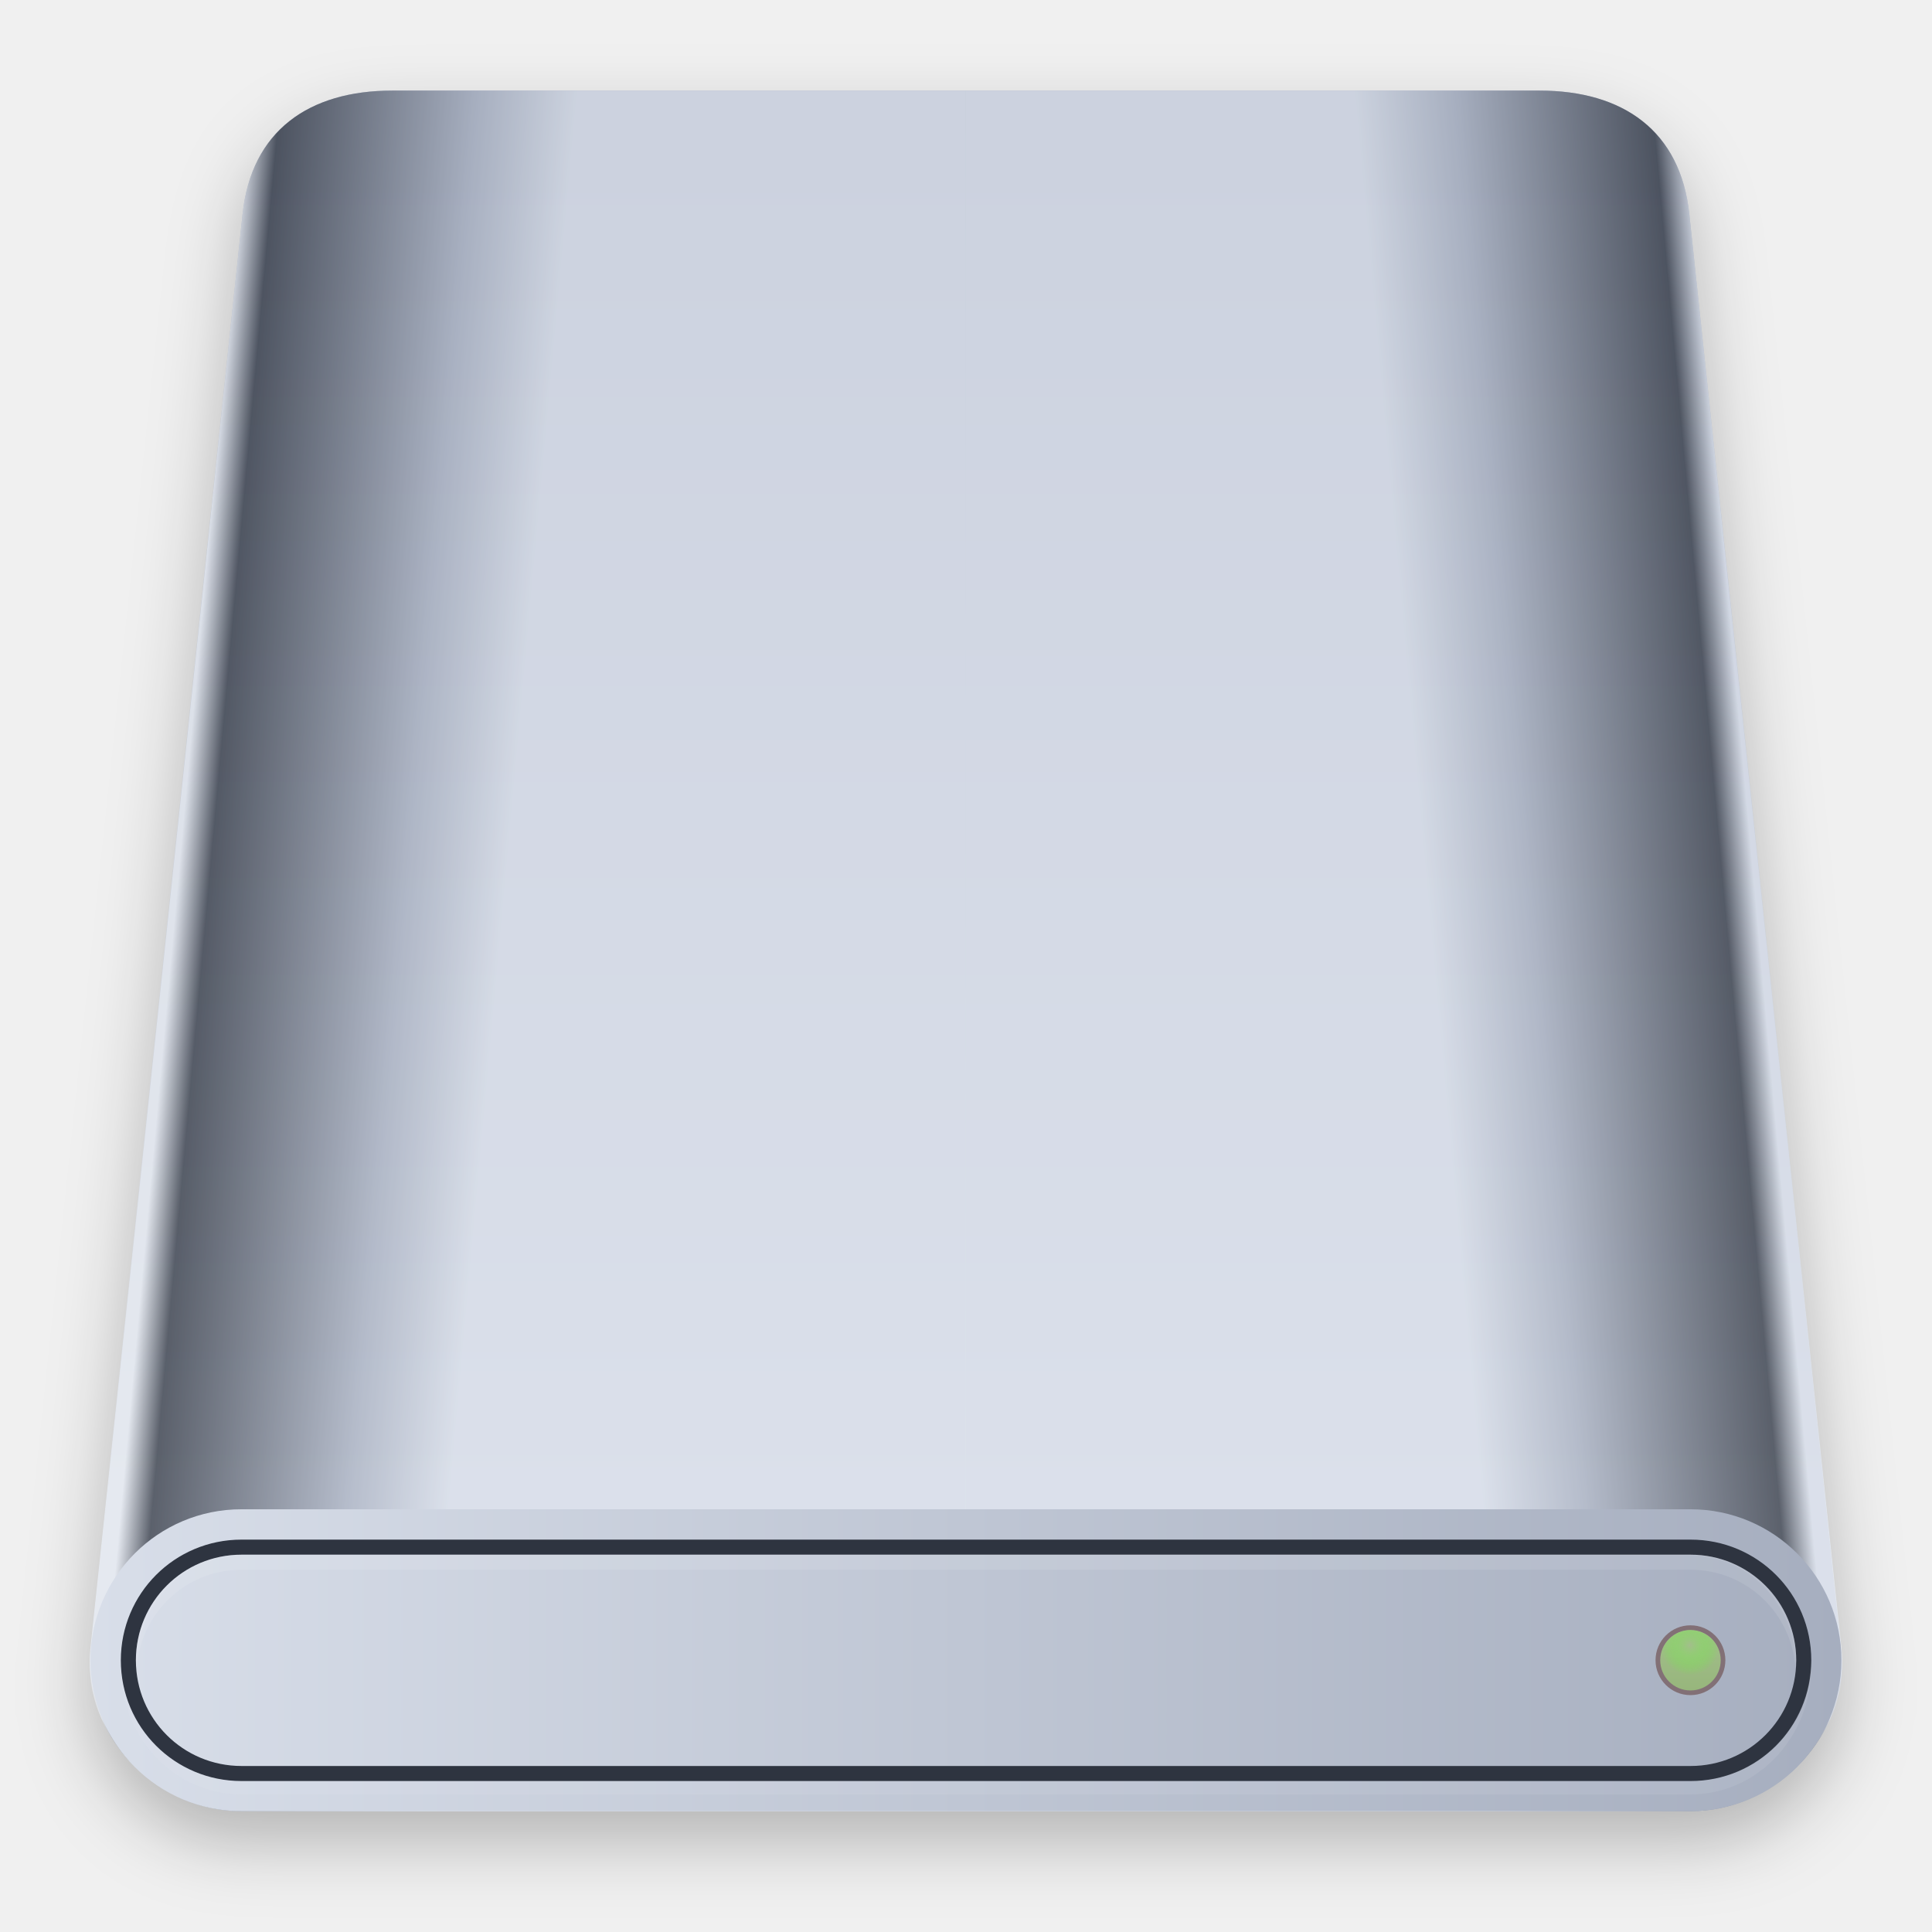
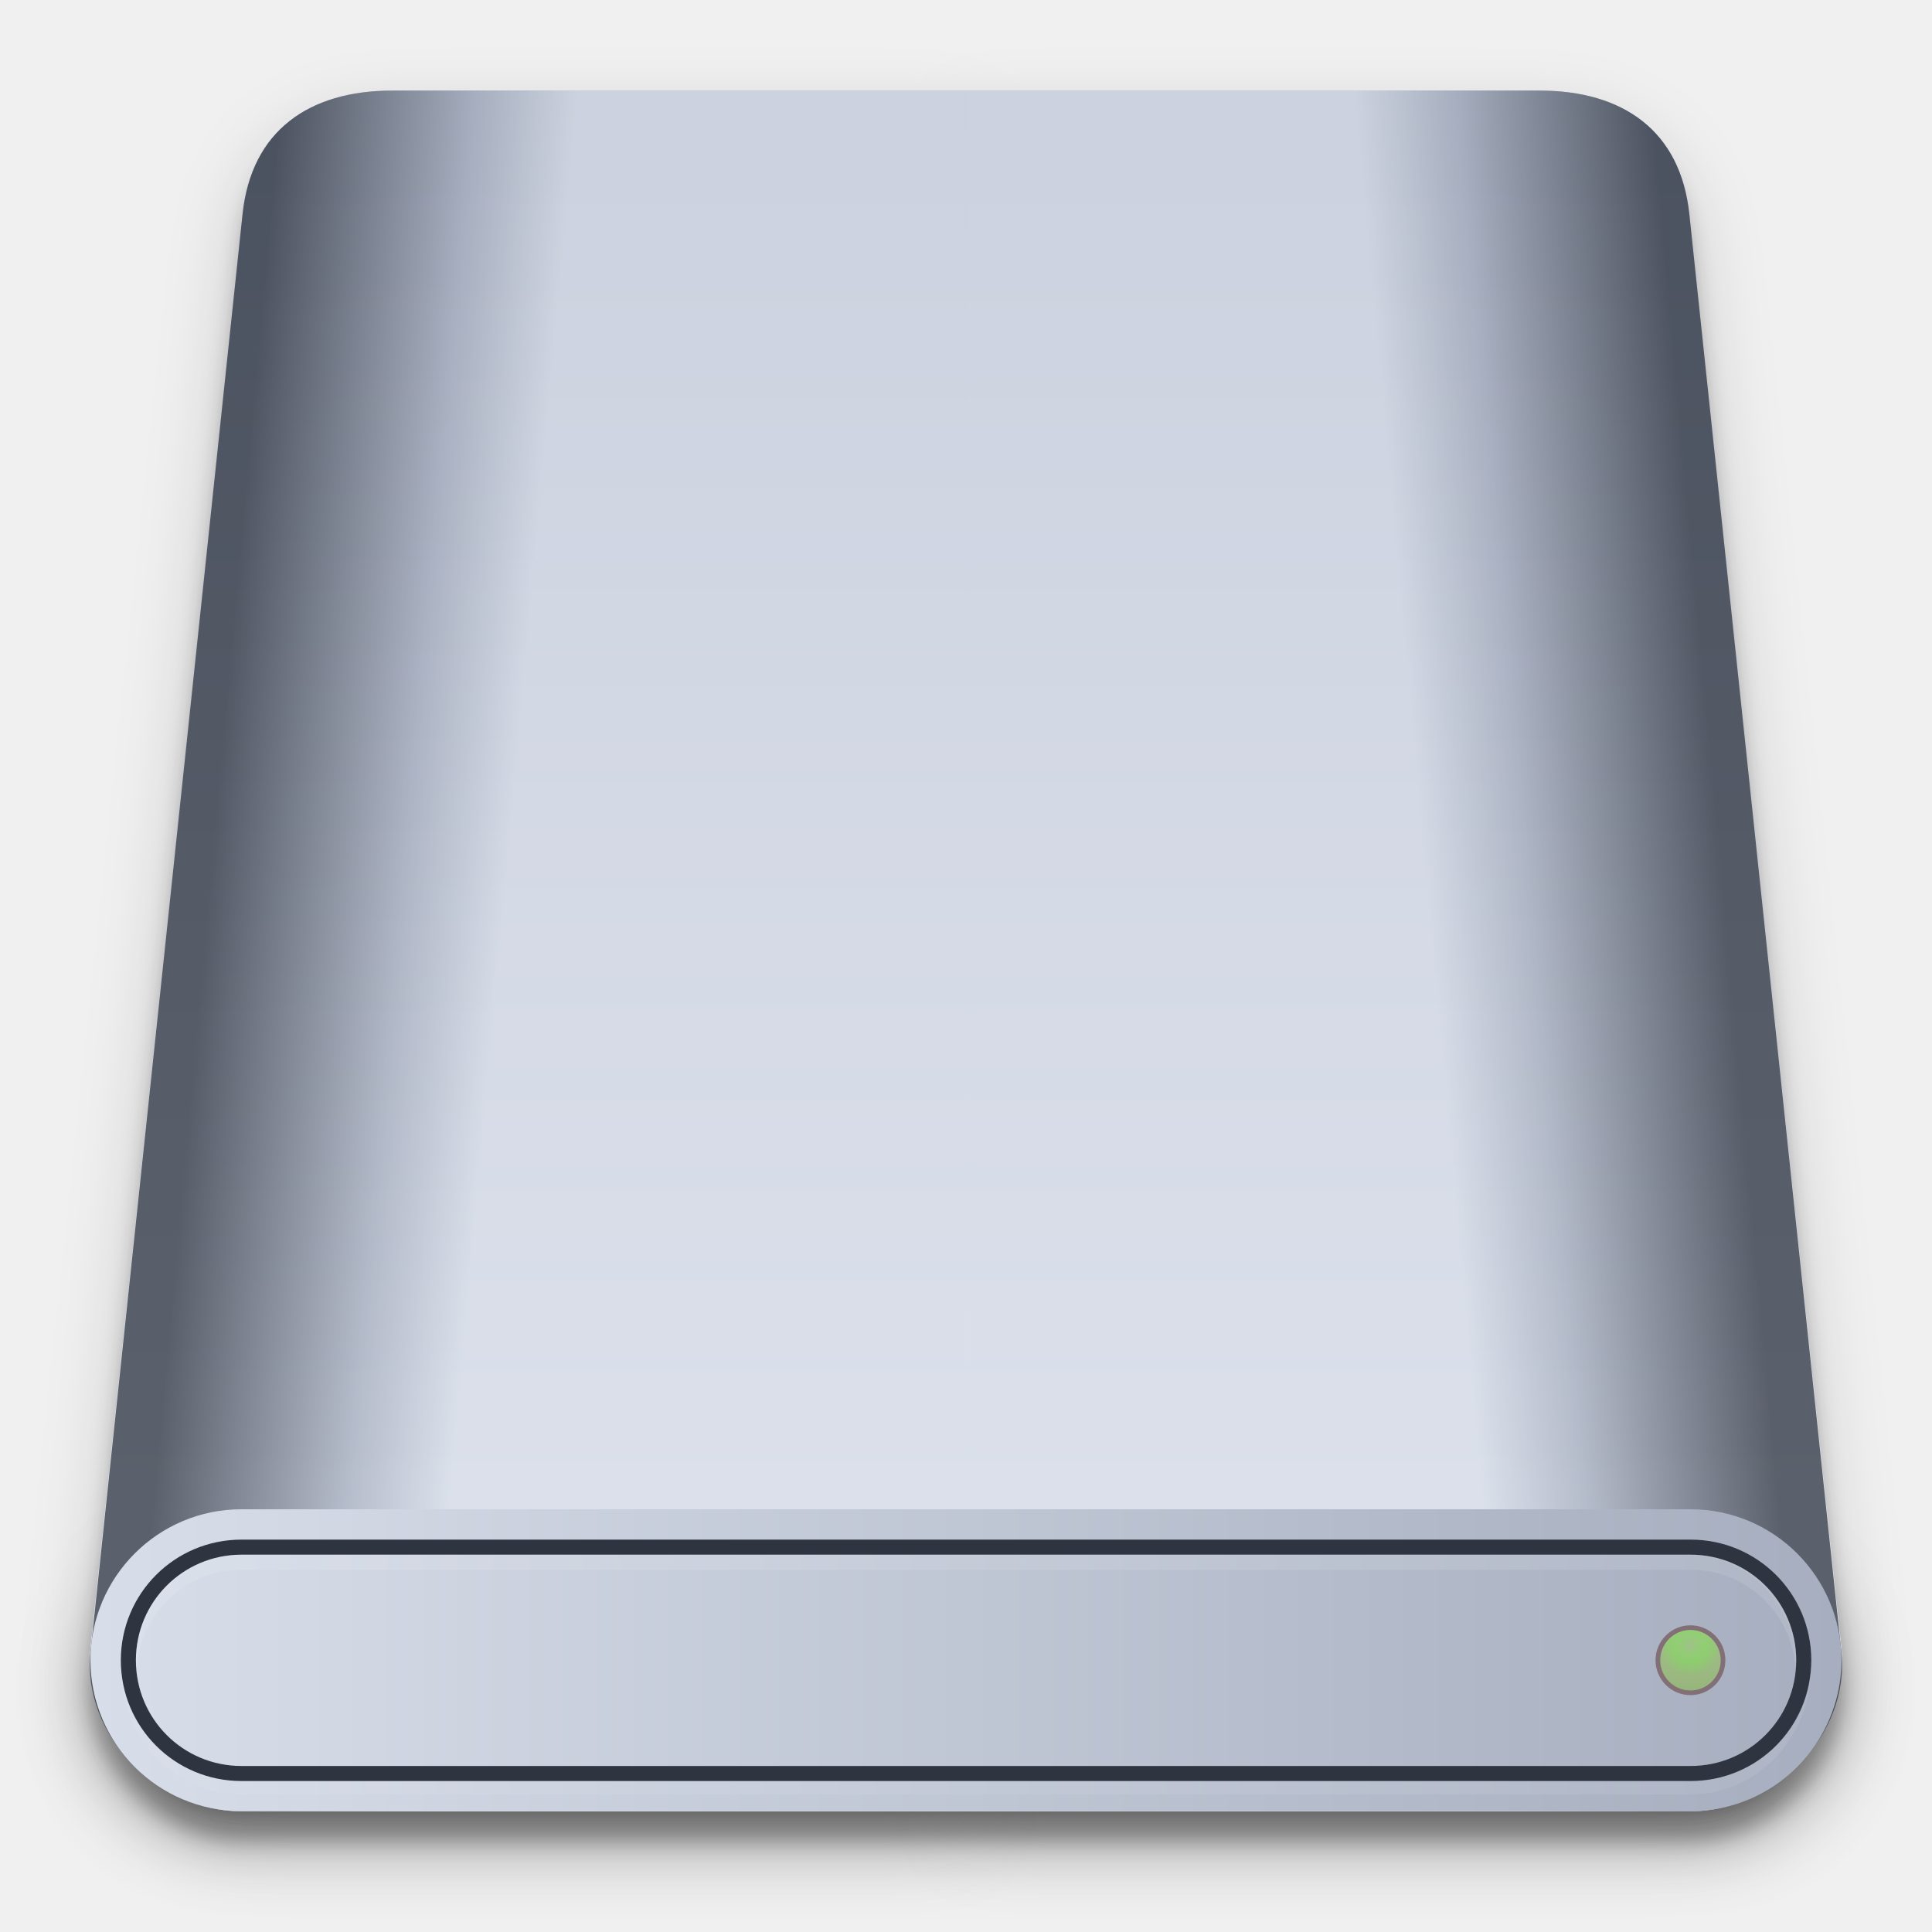
<svg xmlns="http://www.w3.org/2000/svg" width="64" height="64" version="1.1" viewBox="0 0 16.933 16.933">
  <defs>
    <linearGradient id="linearGradient913" x1="175" x2="175" y1="52" y2="5" gradientTransform="matrix(.26458 0 0 .26458 -37.835 -.26458)" gradientUnits="userSpaceOnUse">
      <stop stop-color="#e5e9f0" offset="0" />
      <stop stop-color="#a6aebf" offset="1" />
    </linearGradient>
-     <linearGradient id="linearGradient921" x1="39.422" x2="42.275" y1="7.673" y2="7.932" gradientTransform="translate(-37.835 -.26458)" gradientUnits="userSpaceOnUse">
-       <stop stop-color="#e5e9f0" offset="0" />
-       <stop stop-color="#2e3440" offset=".096" />
-       <stop stop-color="#a6aebf" offset=".691" />
+     <linearGradient id="linearGradient921" x1="39.697" x2="42.275" y1="7.698" y2="7.932" gradientTransform="translate(-37.835 -.26458)" gradientUnits="userSpaceOnUse">
+       <stop stop-color="#2e3440" offset="0" />
+       <stop stop-color="#a6aebf" offset=".658" />
      <stop stop-color="#d8dee9" offset="1" />
    </linearGradient>
    <linearGradient id="linearGradient945" x1="38.628" x2="53.974" y1="14.816" y2="14.816" gradientTransform="translate(-37.835 -.26458)" gradientUnits="userSpaceOnUse">
      <stop stop-color="#d8dee9" offset="0" />
      <stop stop-color="#a6aebf" offset="1" />
    </linearGradient>
-     <linearGradient id="linearGradient949" x1="39.422" x2="42.275" y1="7.673" y2="7.932" gradientTransform="matrix(-1 0 0 1 54.767 -.26458)" gradientUnits="userSpaceOnUse">
-       <stop stop-color="#d8dee9" offset="0" />
-       <stop stop-color="#2e3440" offset=".096" />
-       <stop stop-color="#a6aebf" offset=".691" />
+     <linearGradient id="linearGradient949" x1="39.697" x2="42.275" y1="7.698" y2="7.932" gradientTransform="matrix(-1 0 0 1 54.767 -.26458)" gradientUnits="userSpaceOnUse">
+       <stop stop-color="#2e3440" offset="0" />
+       <stop stop-color="#a6aebf" offset=".658" />
      <stop stop-color="#d8dee9" offset="1" />
    </linearGradient>
    <linearGradient id="linearGradient968" x1="37.658" x2="37.658" y1="15.081" y2="14.552" gradientTransform="translate(-22.834 -.26458)" gradientUnits="userSpaceOnUse">
      <stop stop-color="#97b67c" offset="0" />
      <stop stop-color="#a3be8c" offset="1" />
    </linearGradient>
-     <radialGradient id="radialGradient974" cx="37.65" cy="14.726" r=".145" gradientTransform="matrix(1.8045 0 0 1.8045 -53.128 -12.154)" gradientUnits="userSpaceOnUse">
+     <radialGradient id="radialGradient974" cx="37.65" cy="14.726" r=".145" gradientTransform="matrix(1.8045,0,0,1.8045,-53.128,-12.154)" gradientUnits="userSpaceOnUse">
      <stop stop-color="#a3be8c" offset="0" />
      <stop stop-color="#61fe30" stop-opacity="0" offset="1" />
    </radialGradient>
-     <filter id="filter1155" x="-.048" y="-.048" width="1.095" height="1.097" color-interpolation-filters="sRGB">
+     <filter id="filter1155" x="-1.193" y="-1.193" width="3.386" height="3.386" color-interpolation-filters="sRGB">
      <feGaussianBlur stdDeviation="0.304" />
    </filter>
  </defs>
  <g stroke-linecap="round" stroke-linejoin="round">
-     <g transform="translate(-37.835)" filter="url(#filter1155)" opacity=".25">
-       <path transform="scale(.26458)" d="m156 4c-2.77 0-4.671 1.333-4.961 4.088l-5.039 47.485c-0.29 2.755 2.23 5.427 5 5.427h48c2.77 0 5.29-2.672 5-5.427l-5.039-47.485c-0.29-2.755-2.191-4.088-4.961-4.088h-19z" opacity="1" stroke-width="3.271" />
-       <path d="m46.301 1.058v15.081h-6.35c-0.733 0-1.399-0.667-1.323-1.396l1.333-12.603c0.077-0.729 0.58-1.082 1.313-1.082z" opacity=".75" stroke-width=".865" />
-       <path d="m46.301 1.058v15.081h6.35c0.733 0 1.399-0.667 1.323-1.396l-1.333-12.603c-0.077-0.729-0.58-1.082-1.313-1.082z" opacity=".75" stroke-width=".865" />
-       <path d="m39.951 13.493h12.7c0.733 0 1.323 0.59 1.323 1.323 0 0.733-0.59 1.323-1.323 1.323h-12.7c-0.733 0-1.323-0.59-1.323-1.323 0-0.733 0.59-1.323 1.323-1.323z" opacity="1" stroke-width=".837" />
-       <path transform="scale(.26458)" d="m151 52c-2.216 0-4 1.784-4 4s1.784 4 4 4h48c2.216 0 4-1.784 4-4s-1.784-4-4-4zm0 0.5h48c1.939 0 3.5 1.561 3.5 3.5s-1.561 3.5-3.5 3.5h-48c-1.939 0-3.5-1.561-3.5-3.5s1.561-3.5 3.5-3.5z" opacity="1" stroke-width="2.779" />
-       <g transform="translate(15.001)">
-         <path d="m37.957 14.816a0.306 0.306 0 0 1-0.306 0.306 0.306 0.306 0 0 1-0.306-0.306 0.306 0.306 0 0 1 0.306-0.306 0.306 0.306 0 0 1 0.306 0.306" opacity="1" stroke-width=".918" />
-         <path d="m37.915 14.816a0.265 0.265 0 0 1-0.265 0.265 0.265 0.265 0 0 1-0.265-0.265 0.265 0.265 0 0 1 0.265-0.265 0.265 0.265 0 0 1 0.265 0.265" opacity="1" stroke-width=".794" />
-         <path transform="scale(.26458)" d="m142.3 55a1 1 0 0 0-0.973 0.781 0.988 0.988 0 0 0 0.945 0.705 0.988 0.988 0 0 0 0.973-0.812 1 1 0 0 0-0.945-0.674z" opacity="1" stroke-width="2.965" />
-       </g>
-       <path transform="scale(.26458)" d="m151 52.5c-1.939 0-3.5 1.561-3.5 3.5 0 0.086 0.019 0.166 0.025 0.25 0.13-1.819 1.621-3.25 3.475-3.25h48c1.853 0 3.345 1.431 3.475 3.25 6e-3 -0.084 0.025-0.164 0.025-0.25 0-1.939-1.561-3.5-3.5-3.5z" opacity=".1" stroke-width="2.576" />
-       <path transform="scale(.26458)" d="m151 52.5c-1.939 0-3.5 1.561-3.5 3.5 0 0.037 0.011 0.071 0.012 0.107 0.059-1.992 1.587-3.58 3.488-3.58h48c1.901 0 3.43 1.588 3.488 3.58 0.001-0.037 0.012-0.071 0.012-0.107 0-1.939-1.561-3.5-3.5-3.5zm-3.99 3.607c-1e-3 0.039-0.01 0.076-0.01 0.115 0 2.339 1.784 4.223 4 4.223h48c2.216 0 4-1.883 4-4.223 0-0.039-9e-3 -0.076-0.01-0.115-0.057 2.165-1.81 3.893-3.99 3.893h-48c-2.179 0-3.932-1.728-3.99-3.893z" opacity=".1" stroke-width="2.856" />
+     <path transform="matrix(.26458 0 0 .26458 -37.835 0)" d="m156 4c-2.77 0-4.671 1.333-4.961 4.088l-5.039 47.485c-0.29 2.755 2.23 5.427 5 5.427h48c2.77 0 5.29-2.672 5-5.427l-5.039-47.485c-0.29-2.755-2.191-4.088-4.961-4.088h-19z" filter="url(#filter1155)" opacity=".25" stroke-width="3.271" />
+     <path d="m8.466 1.058v15.081h-6.35c-0.733 0-1.399-0.667-1.323-1.396l1.333-12.603c0.077-0.729 0.58-1.082 1.313-1.082z" filter="url(#filter1155)" opacity=".188" stroke-width=".865" />
+     <path d="m8.466 1.058v15.081h6.35c0.733 0 1.399-0.667 1.323-1.396l-1.333-12.603c-0.077-0.729-0.58-1.082-1.313-1.082z" filter="url(#filter1155)" opacity=".188" stroke-width=".865" />
+     <path d="m2.116 13.493h12.7c0.733 0 1.323 0.59 1.323 1.323 0 0.733-0.59 1.323-1.323 1.323h-12.7c-0.733 0-1.323-0.59-1.323-1.323 0-0.733 0.59-1.323 1.323-1.323z" filter="url(#filter1155)" opacity=".25" stroke-width=".837" />
+     <path transform="matrix(.26458 0 0 .26458 -37.835 0)" d="m151 52c-2.216 0-4 1.784-4 4s1.784 4 4 4h48c2.216 0 4-1.784 4-4s-1.784-4-4-4zm0 0.5h48c1.939 0 3.5 1.561 3.5 3.5s-1.561 3.5-3.5 3.5h-48c-1.939 0-3.5-1.561-3.5-3.5s1.561-3.5 3.5-3.5z" filter="url(#filter1155)" opacity=".25" stroke-width="2.779" />
+     <g transform="translate(-22.834)" filter="url(#filter1155)" opacity=".25">
+       <path d="m37.957 14.816a0.306 0.306 0 0 1-0.306 0.306 0.306 0.306 0 0 1-0.306-0.306 0.306 0.306 0 0 1 0.306-0.306 0.306 0.306 0 0 1 0.306 0.306" opacity="1" stroke-width=".918" />
+       <path d="m37.915 14.816a0.265 0.265 0 0 1-0.265 0.265 0.265 0.265 0 0 1-0.265-0.265 0.265 0.265 0 0 1 0.265-0.265 0.265 0.265 0 0 1 0.265 0.265" opacity="1" stroke-width=".794" />
+       <path transform="scale(.26458)" d="m142.3 55a1 1 0 0 0-0.973 0.781 0.988 0.988 0 0 0 0.945 0.705 0.988 0.988 0 0 0 0.973-0.812 1 1 0 0 0-0.945-0.674z" opacity="1" stroke-width="2.965" />
    </g>
+     <path transform="matrix(.26458 0 0 .26458 -37.835 0)" d="m151 52.5c-1.939 0-3.5 1.561-3.5 3.5 0 0.086 0.019 0.166 0.025 0.25 0.13-1.819 1.621-3.25 3.475-3.25h48c1.853 0 3.345 1.431 3.475 3.25 6e-3 -0.084 0.025-0.164 0.025-0.25 0-1.939-1.561-3.5-3.5-3.5z" filter="url(#filter1155)" opacity=".025" stroke-width="2.576" />
+     <path transform="matrix(.26458 0 0 .26458 -37.835 0)" d="m151 52.5c-1.939 0-3.5 1.561-3.5 3.5 0 0.037 0.011 0.071 0.012 0.107 0.059-1.992 1.587-3.58 3.488-3.58h48c1.901 0 3.43 1.588 3.488 3.58 1e-3 -0.037 0.012-0.071 0.012-0.107 0-1.939-1.561-3.5-3.5-3.5zm-3.99 3.607c-1e-3 0.039-0.01 0.076-0.01 0.115 0 2.339 1.784 4.223 4 4.223h48c2.216 0 4-1.883 4-4.223 0-0.039-9e-3 -0.076-0.01-0.115-0.057 2.165-1.81 3.893-3.99 3.893h-48c-2.179 0-3.932-1.728-3.99-3.893z" filter="url(#filter1155)" opacity=".025" stroke-width="2.856" />
    <g stroke-width=".865">
      <path d="m3.439 0.794c-0.733 0-1.236 0.353-1.313 1.082l-1.333 12.564c-0.077 0.729 0.59 1.436 1.323 1.436h12.7c0.733 0 1.399-0.707 1.323-1.436l-1.333-12.564c-0.077-0.729-0.58-1.082-1.313-1.082h-5.027z" fill="url(#linearGradient913)" />
      <path d="m8.466 0.794v15.081h-6.35c-0.733 0-1.399-0.667-1.323-1.396l1.333-12.603c0.077-0.729 0.58-1.082 1.313-1.082z" fill="url(#linearGradient921)" opacity=".75" />
      <path d="m8.466 0.794v15.081h6.35c0.733 0 1.399-0.667 1.323-1.396l-1.333-12.603c-0.077-0.729-0.58-1.082-1.313-1.082z" fill="url(#linearGradient949)" opacity=".75" />
    </g>
    <rect x=".793" y="13.228" width="15.346" height="2.646" rx="1.323" ry="1.323" fill="url(#linearGradient945)" stroke-width=".837" />
    <path d="m2.117 13.494c-0.586 0-1.058 0.472-1.058 1.058s0.472 1.058 1.058 1.058h12.7c0.586 0 1.058-0.472 1.058-1.058s-0.472-1.058-1.058-1.058zm0 0.132h12.7c0.513 0 0.926 0.413 0.926 0.926s-0.413 0.926-0.926 0.926h-12.7c-0.513 0-0.926-0.413-0.926-0.926s0.413-0.926 0.926-0.926z" fill="#2e3440" stroke-width=".735" />
    <circle cx="14.816" cy="14.551" r=".306" fill="#827076" stroke-width=".918" />
    <circle cx="14.816" cy="14.551" r=".265" fill="url(#linearGradient968)" stroke-width=".794" />
    <path d="m14.816 14.287a0.265 0.265 0 0 0-0.257 0.207 0.262 0.262 0 0 0 0.25 0.187 0.262 0.262 0 0 0 0.257-0.215 0.265 0.265 0 0 0-0.25-0.178z" fill="url(#radialGradient974)" stroke-width=".785" />
    <path d="m2.117 13.626c-0.513 0-0.926 0.413-0.926 0.926 0 0.023 0.005 0.044 0.007 0.066 0.034-0.481 0.429-0.86 0.919-0.86h12.7c0.49 0 0.885 0.379 0.919 0.86 0.002-0.022 0.007-0.043 0.007-0.066 0-0.513-0.413-0.926-0.926-0.926z" fill="#fff" opacity=".1" stroke-width=".682" />
    <path d="m2.117 13.626c-0.513 0-0.926 0.413-0.926 0.926 0 0.01 0.003 0.019 0.003 0.028 0.016-0.527 0.42-0.947 0.923-0.947h12.7c0.503 0 0.907 0.42 0.923 0.947 2.65e-4 -0.01 0.003-0.019 0.003-0.028 0-0.513-0.413-0.926-0.926-0.926zm-1.056 0.954c-2.646e-4 0.01-0.003 0.02-0.003 0.03 0 0.619 0.472 1.117 1.058 1.117h12.7c0.586 0 1.058-0.498 1.058-1.117 0-0.01-0.002-0.02-0.003-0.03-0.015 0.573-0.479 1.03-1.056 1.03h-12.7c-0.577 0-1.04-0.457-1.056-1.03z" fill="#eceff4" opacity=".1" stroke-width=".756" />
  </g>
</svg>
